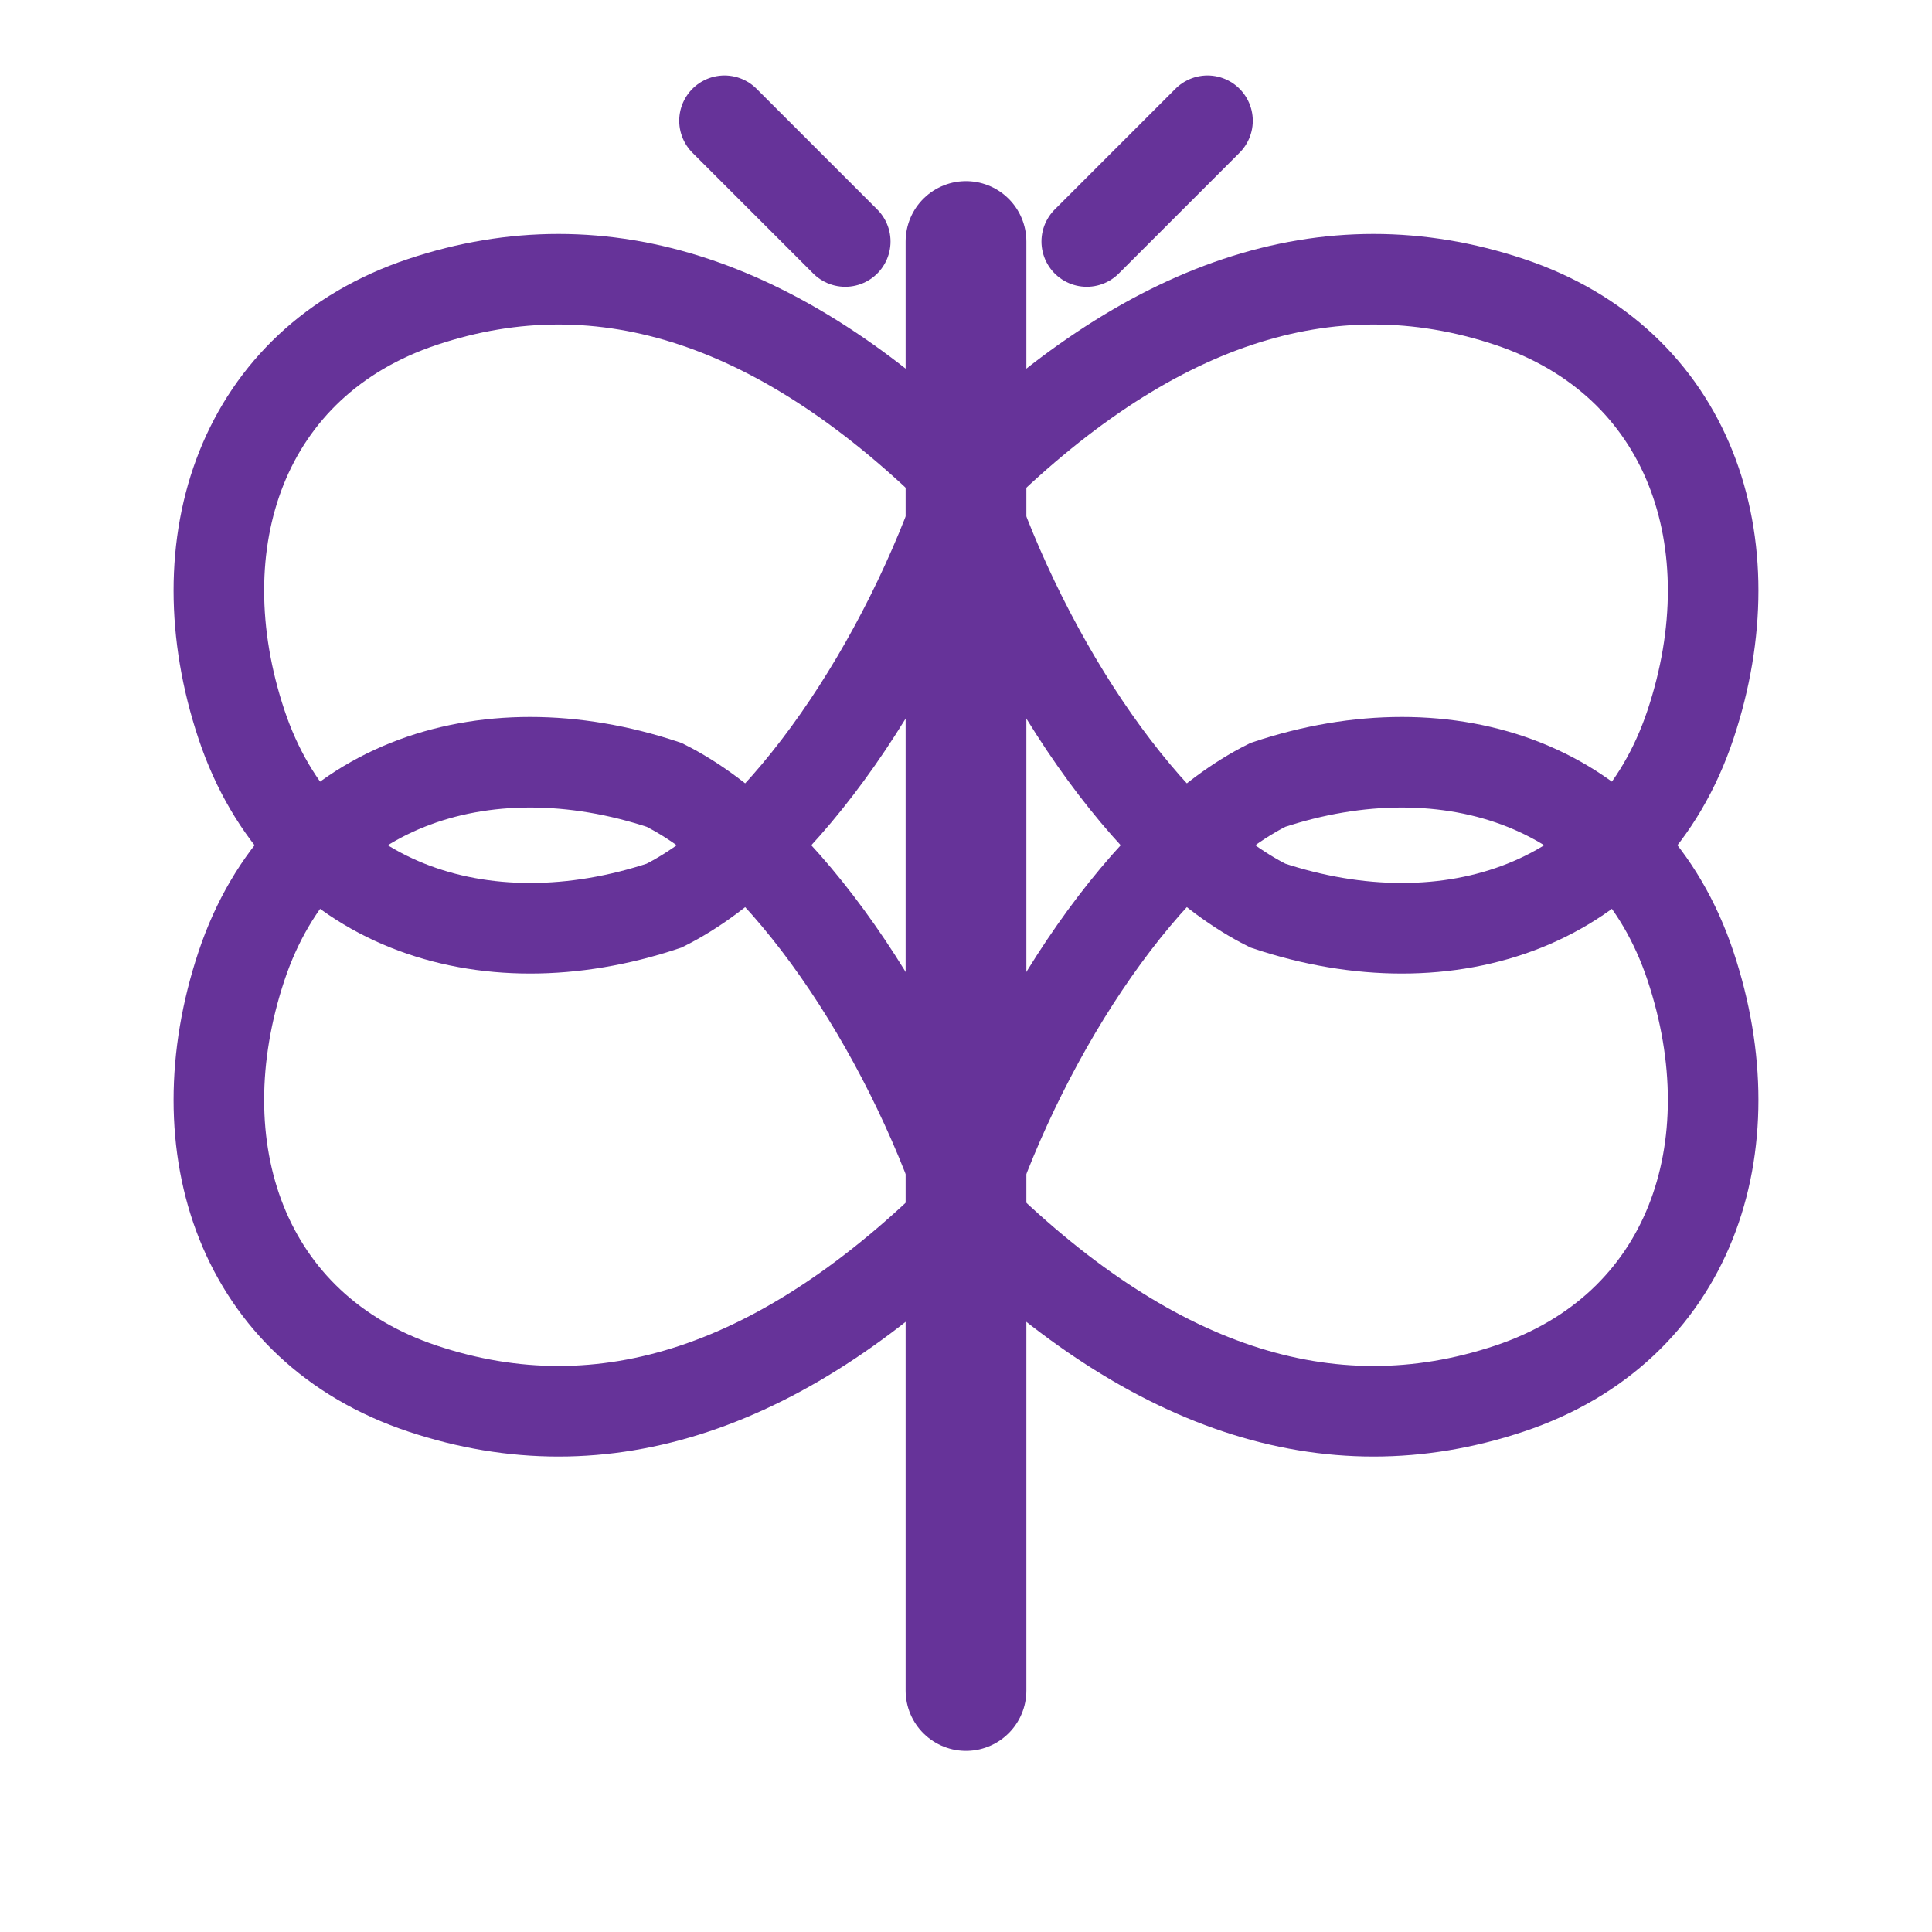
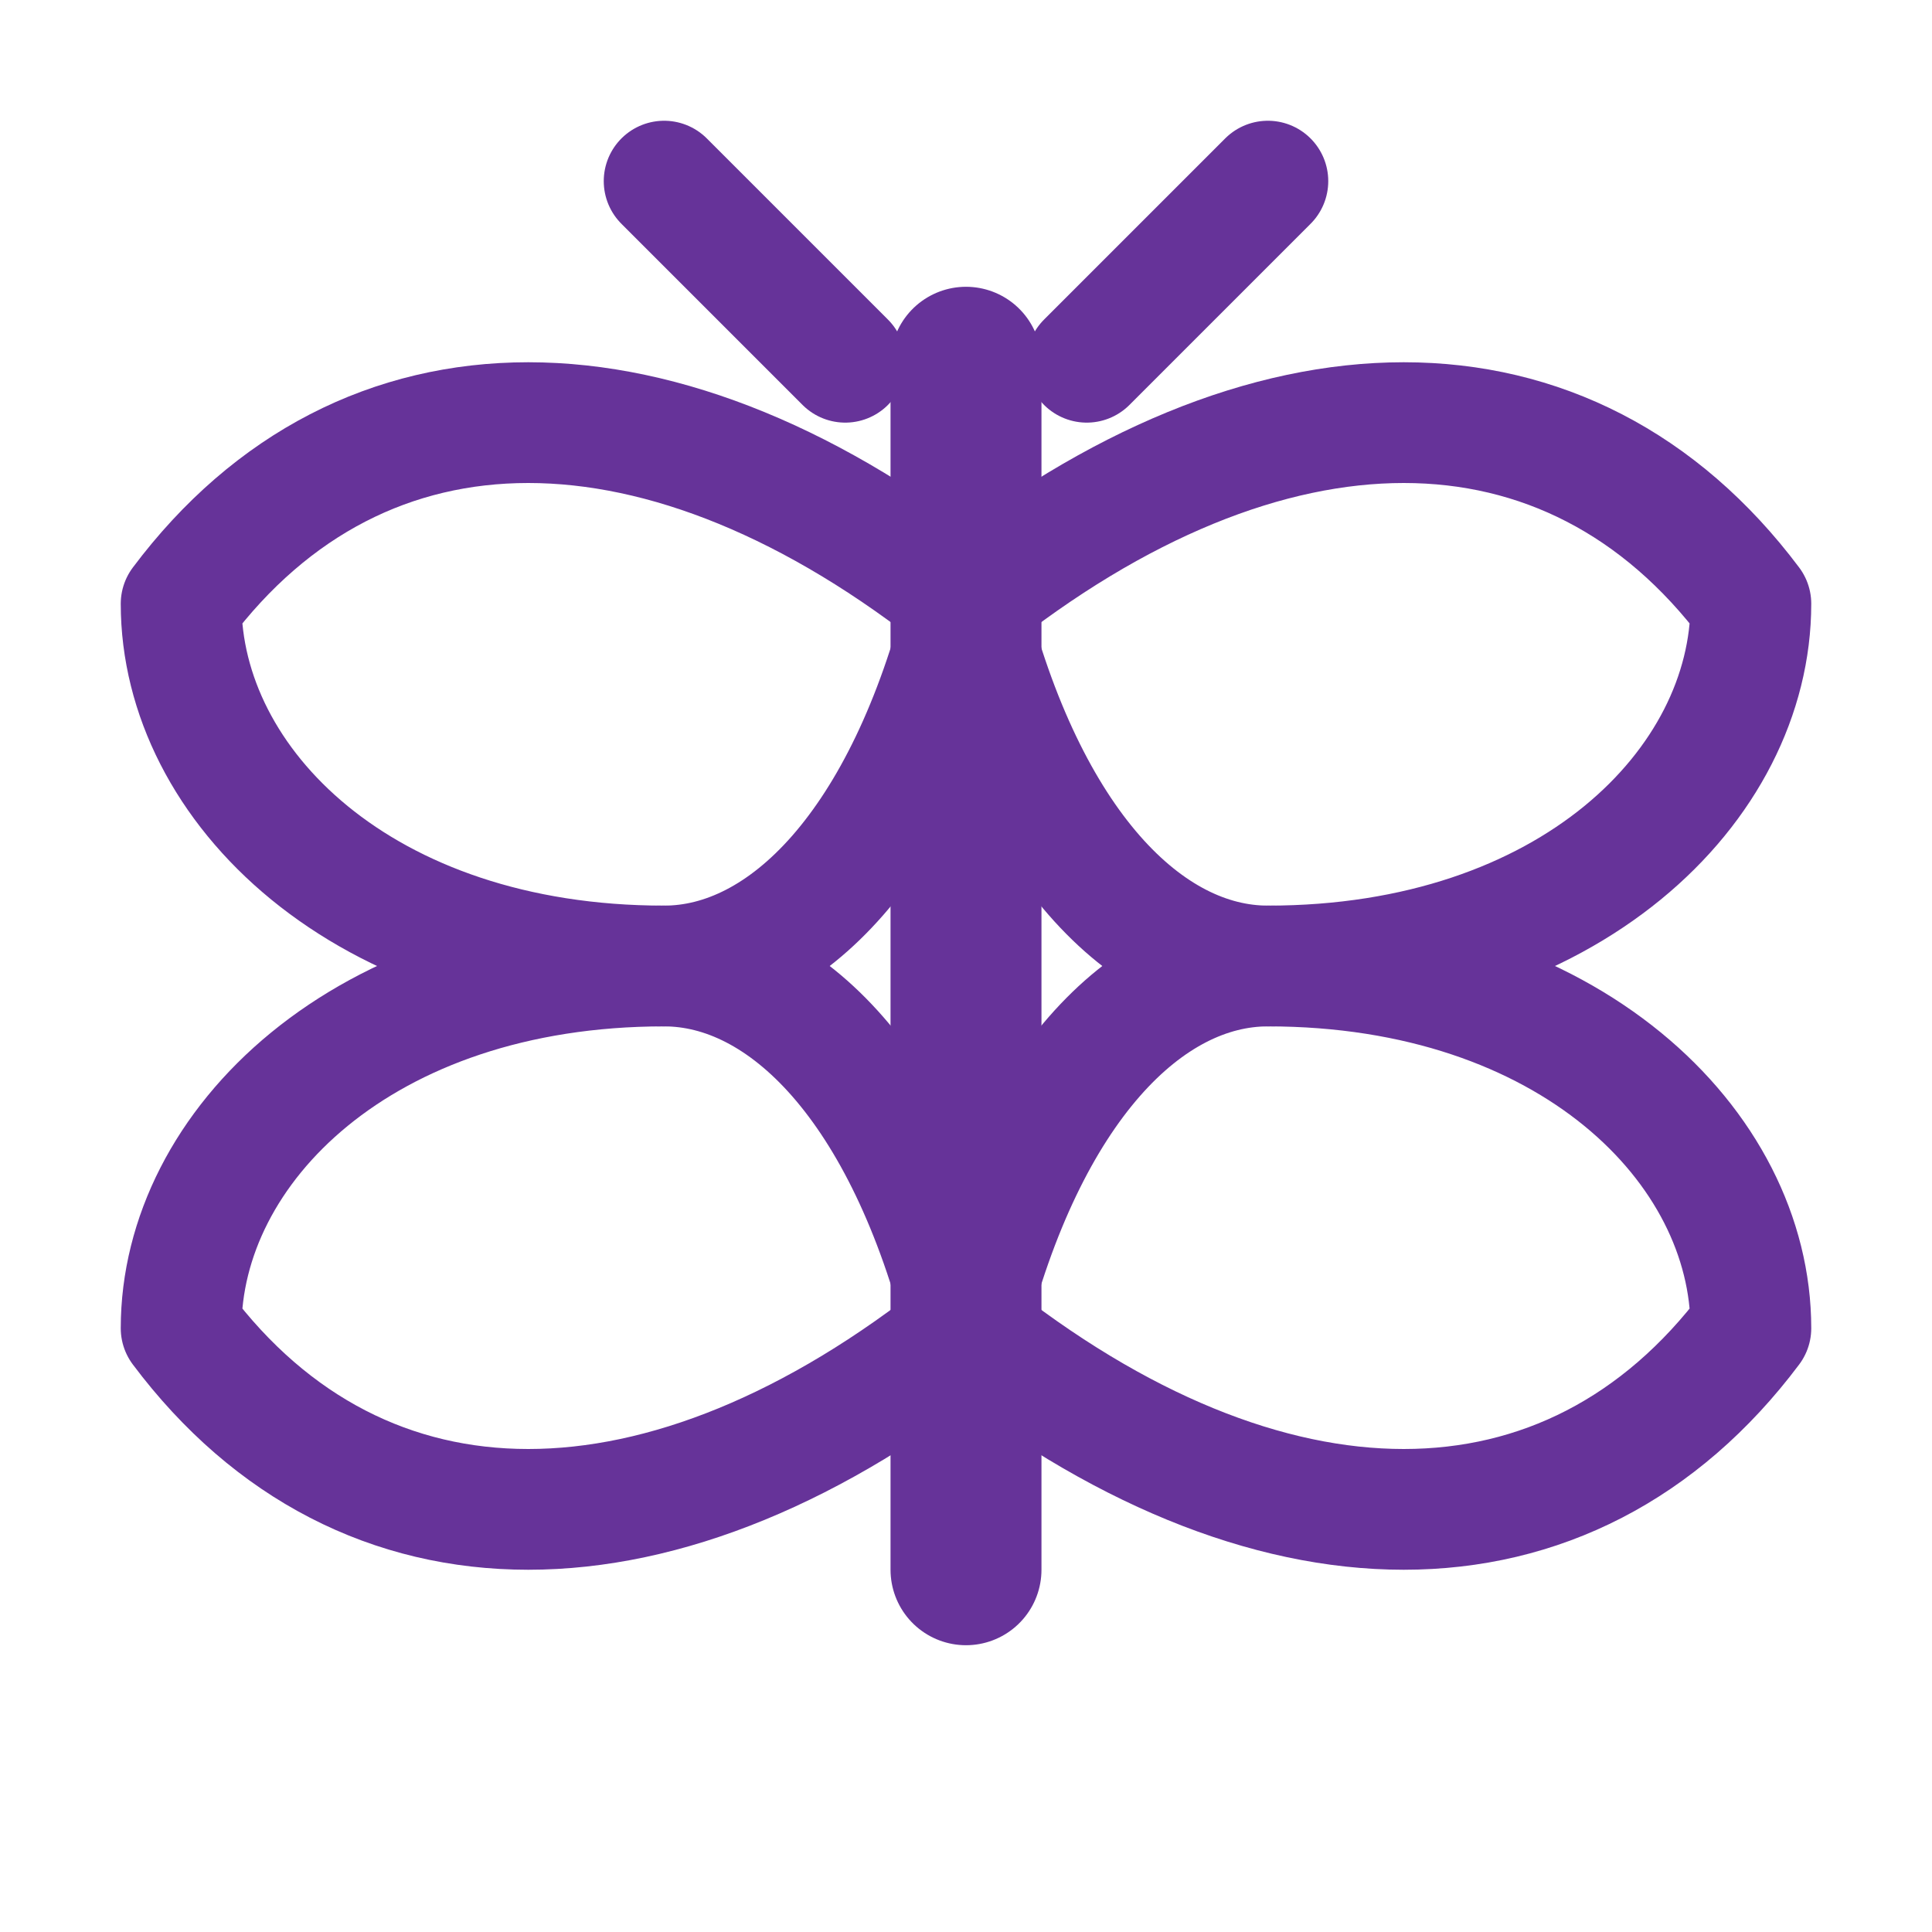
<svg xmlns="http://www.w3.org/2000/svg" width="32" height="32" viewBox="0 0 32 32" fill="none">
-   <line x1="16" y1="4" x2="16" y2="28" stroke="#663399" stroke-width="2" stroke-linecap="round" />
-   <path d="M16 8C13 5 10 4 7 5C4 6 3 9 4 12C5 15 8 16 11 15C13 14 15 11 16 8Z" stroke="#663399" stroke-width="1.5" fill="none" />
-   <path d="M16 8C19 5 22 4 25 5C28 6 29 9 28 12C27 15 24 16 21 15C19 14 17 11 16 8Z" stroke="#663399" stroke-width="1.5" fill="none" />
-   <path d="M16 20C13 23 10 24 7 23C4 22 3 19 4 16C5 13 8 12 11 13C13 14 15 17 16 20Z" stroke="#663399" stroke-width="1.5" fill="none" />
-   <path d="M16 20C19 23 22 24 25 23C28 22 29 19 28 16C27 13 24 12 21 13C19 14 17 17 16 20Z" stroke="#663399" stroke-width="1.5" fill="none" />
-   <path d="M14 4L12 2" stroke="#663399" stroke-width="1.5" stroke-linecap="round" />
-   <path d="M18 4L20 2" stroke="#663399" stroke-width="1.5" stroke-linecap="round" />
+   <line x1="16" y1="6" x2="16" y2="26" stroke="#663399" stroke-width="2.5" stroke-linecap="round" />
+   <path d="M16 10C11 6 6 6 3 10C3 13 6 16 11 16C13 16 15 14 16 10Z" stroke="#663399" stroke-width="2" fill="none" stroke-linejoin="round" />
+   <path d="M16 10C21 6 26 6 29 10C29 13 26 16 21 16C19 16 17 14 16 10Z" stroke="#663399" stroke-width="2" fill="none" stroke-linejoin="round" />
+   <path d="M16 22C11 26 6 26 3 22C3 19 6 16 11 16C13 16 15 18 16 22Z" stroke="#663399" stroke-width="2" fill="none" stroke-linejoin="round" />
+   <path d="M16 22C21 26 26 26 29 22C29 19 26 16 21 16C19 16 17 18 16 22Z" stroke="#663399" stroke-width="2" fill="none" stroke-linejoin="round" />
+   <path d="M14 6L11 3" stroke="#663399" stroke-width="2" stroke-linecap="round" />
+   <path d="M18 6L21 3" stroke="#663399" stroke-width="2" stroke-linecap="round" />
</svg>
